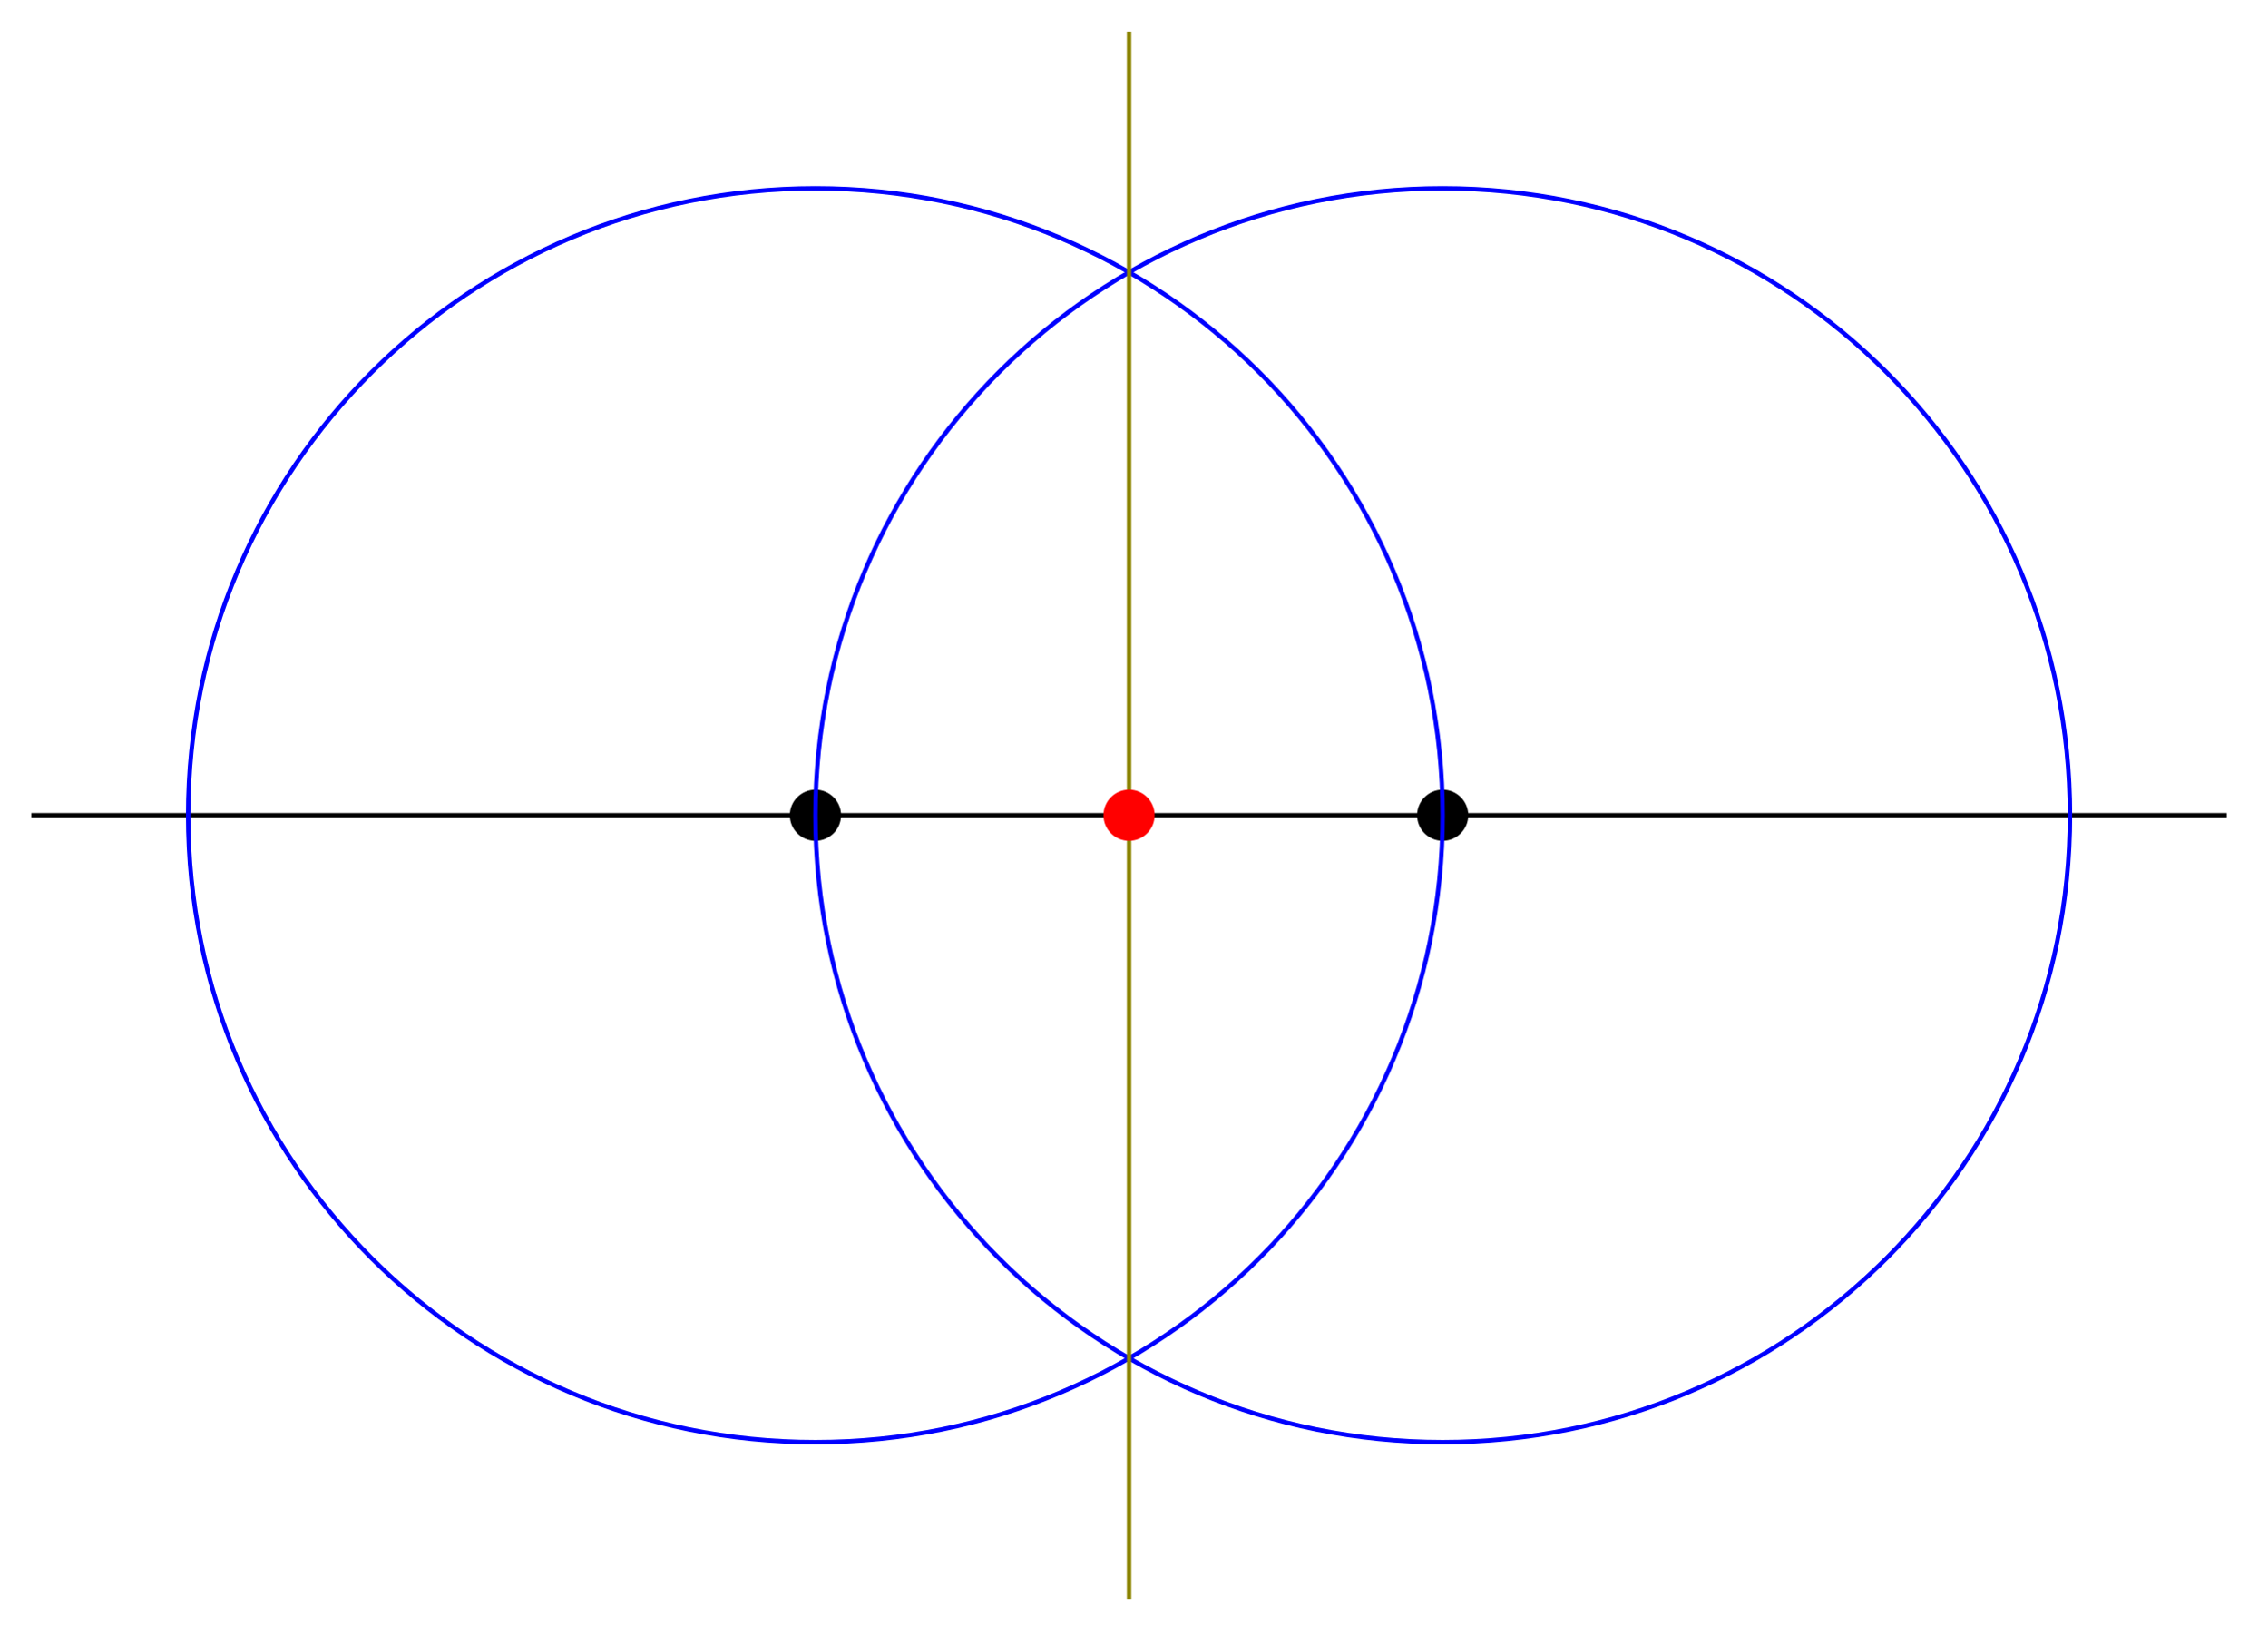
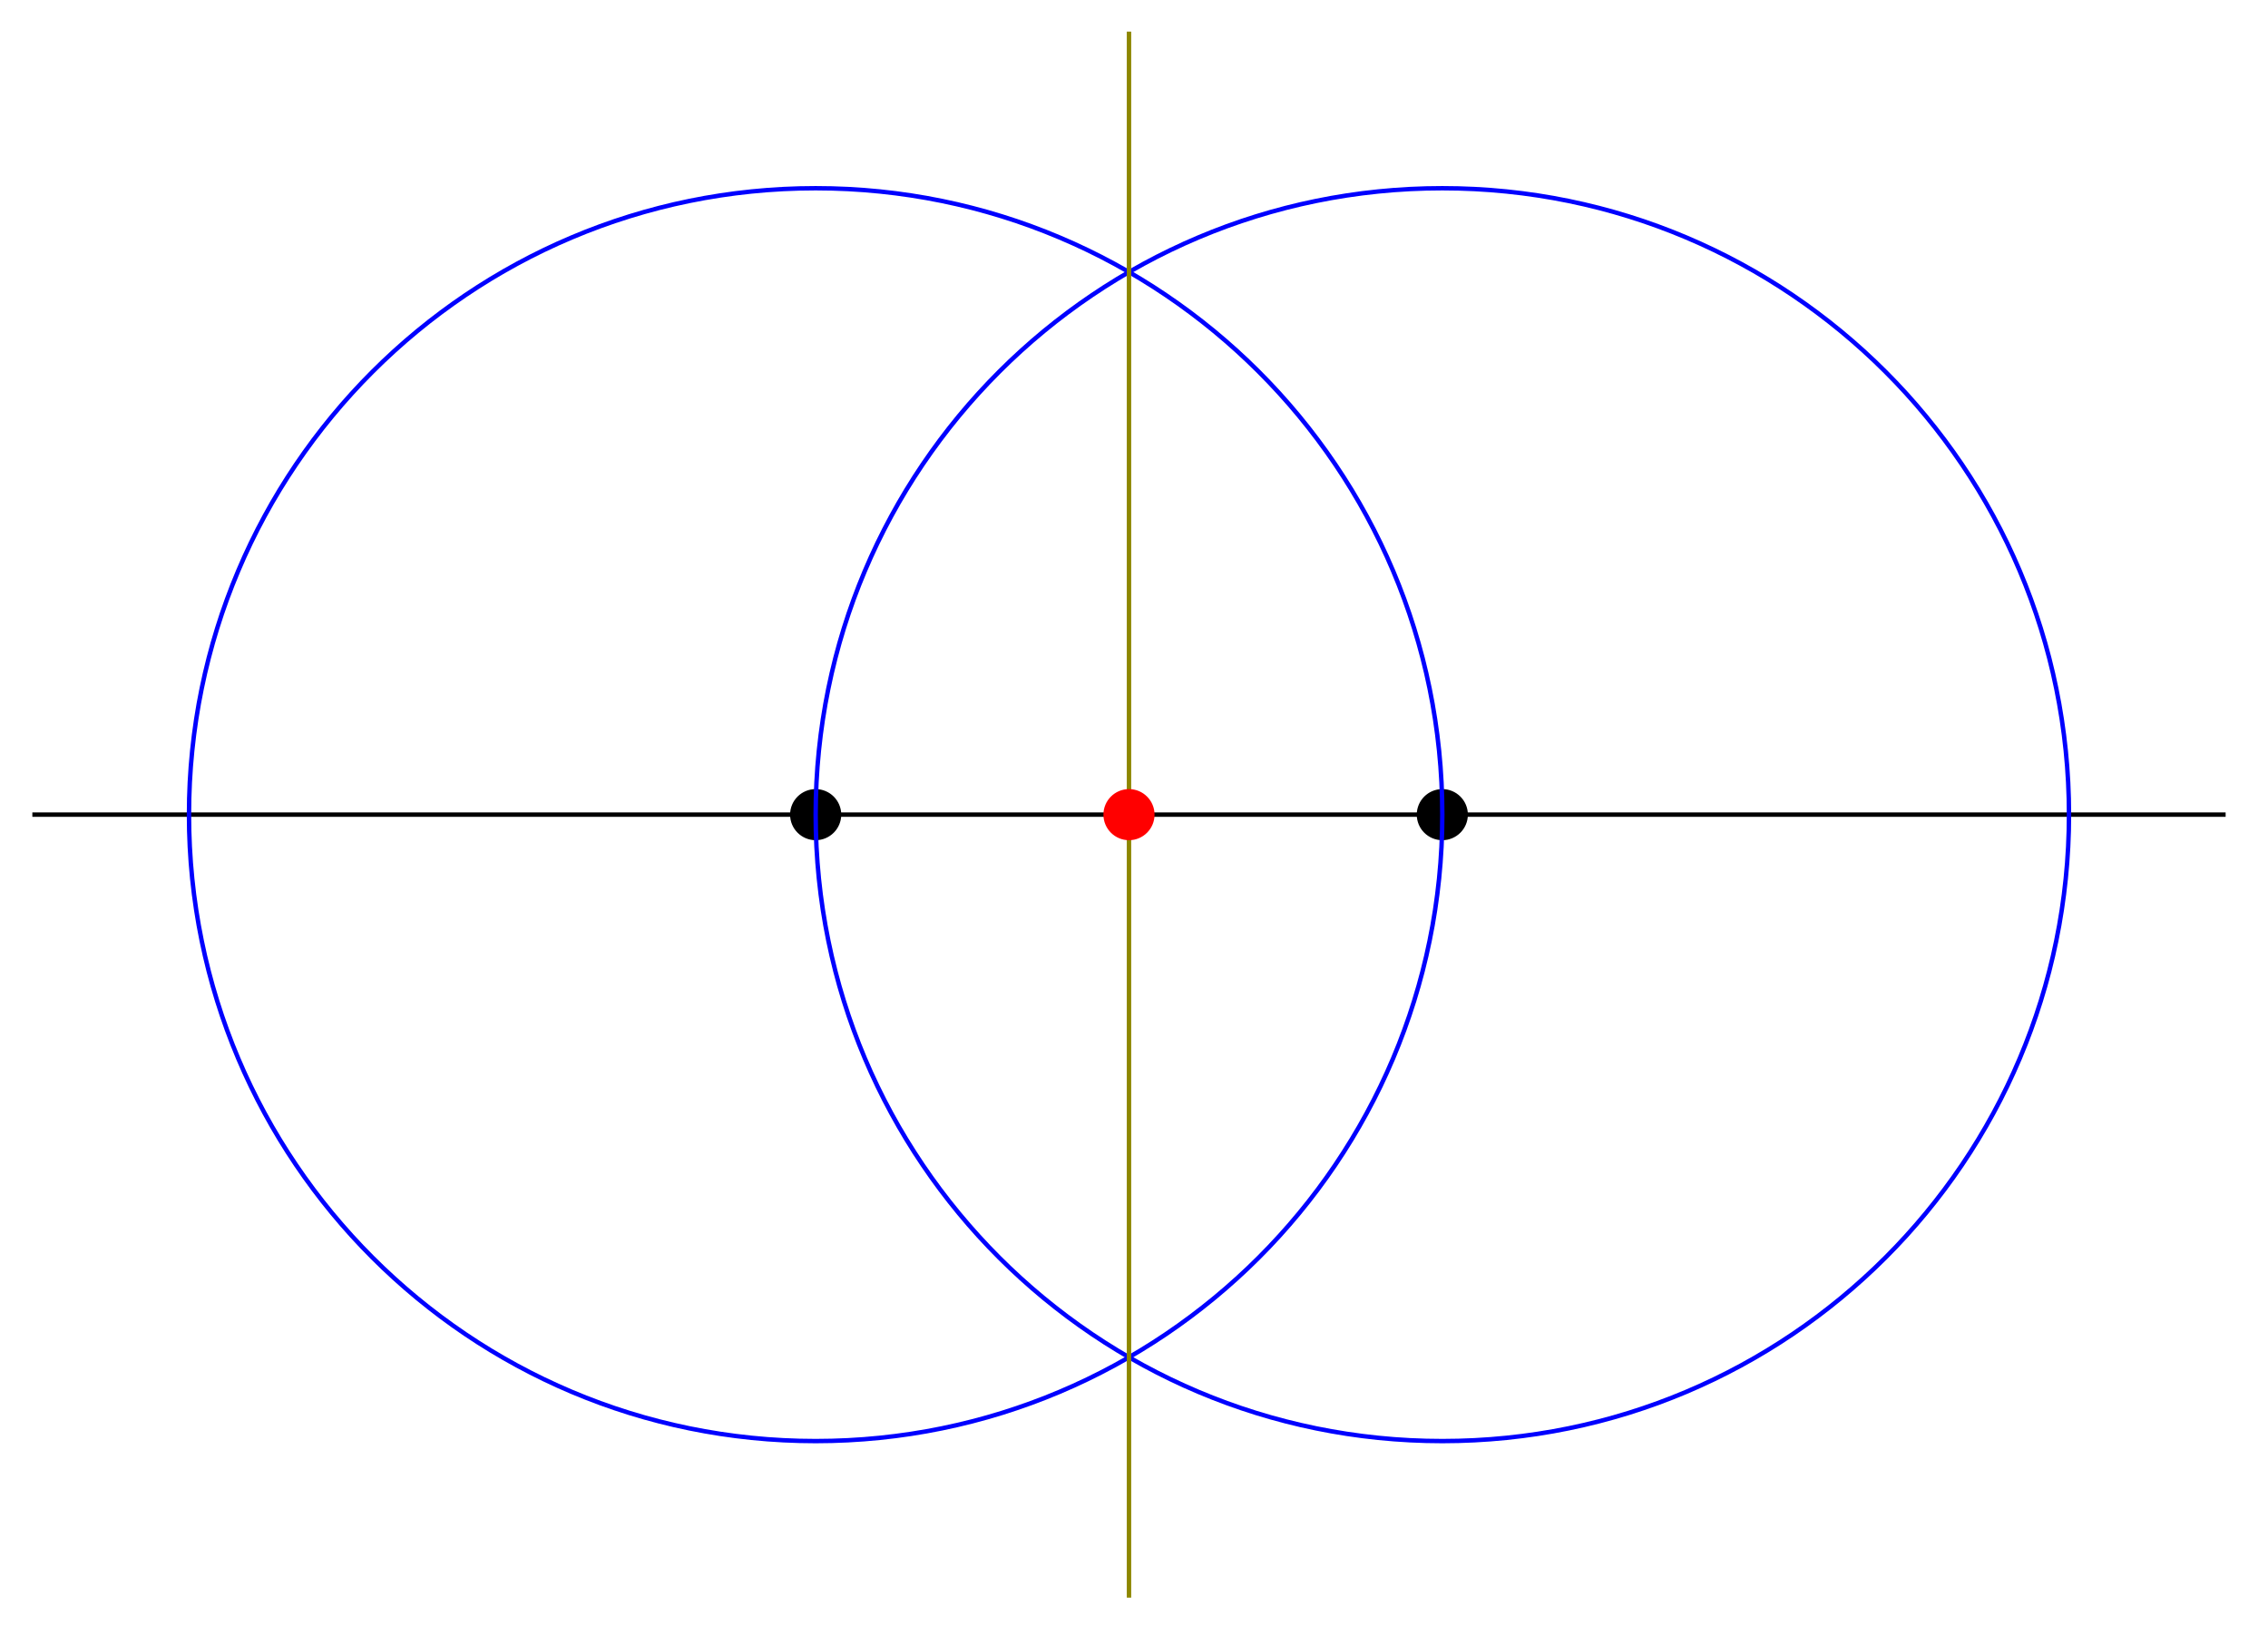
- <svg xmlns="http://www.w3.org/2000/svg" width="416pt" height="300pt" viewBox="0 0 416 300" version="1.1">
+ <svg xmlns="http://www.w3.org/2000/svg" width="416px" height="300px" viewBox="0 0 416 300" version="1.1">
  <g id="surface1">
-     <path style="fill:none;stroke-width:0.399;stroke-linecap:butt;stroke-linejoin:miter;stroke:rgb(0%,0%,0%);stroke-opacity:1;stroke-miterlimit:10;" d="M -99.215 0.001 L 99.213 0.001 " transform="matrix(2.030213,0,0,-2.029046,207.1772,149.5992)" />
-     <path style="fill-rule:nonzero;fill:rgb(0%,0%,0%);fill-opacity:1;stroke-width:0.399;stroke-linecap:butt;stroke-linejoin:miter;stroke:rgb(0%,0%,0%);stroke-opacity:1;stroke-miterlimit:10;" d="M -26.231 0.001 C -26.231 1.165 -27.182 2.113 -28.346 2.113 C -29.516 2.113 -30.462 1.165 -30.462 0.001 C -30.462 -1.168 -29.516 -2.113 -28.346 -2.113 C -27.182 -2.113 -26.231 -1.168 -26.231 0.001 Z M -26.231 0.001 " transform="matrix(2.030213,0,0,-2.029046,207.1772,149.5992)" />
-     <path style="fill-rule:nonzero;fill:rgb(0%,0%,0%);fill-opacity:1;stroke-width:0.399;stroke-linecap:butt;stroke-linejoin:miter;stroke:rgb(0%,0%,0%);stroke-opacity:1;stroke-miterlimit:10;" d="M 30.459 0.001 C 30.459 1.165 29.514 2.113 28.345 2.113 C 27.181 2.113 26.234 1.165 26.234 0.001 C 26.234 -1.168 27.181 -2.113 28.345 -2.113 C 29.514 -2.113 30.459 -1.168 30.459 0.001 Z M 30.459 0.001 " transform="matrix(2.030213,0,0,-2.029046,207.1772,149.5992)" />
-     <path style="fill:none;stroke-width:0.399;stroke-linecap:butt;stroke-linejoin:miter;stroke:rgb(0%,0%,100%);stroke-opacity:1;stroke-miterlimit:10;" d="M 85.041 0.001 C 85.041 31.312 59.659 56.693 28.345 56.693 C -2.966 56.693 -28.346 31.312 -28.346 0.001 C -28.346 -31.312 -2.966 -56.695 28.345 -56.695 C 59.659 -56.695 85.041 -31.312 85.041 0.001 Z M 85.041 0.001 " transform="matrix(2.030213,0,0,-2.029046,207.1772,149.5992)" />
-     <path style="fill:none;stroke-width:0.399;stroke-linecap:butt;stroke-linejoin:miter;stroke:rgb(0%,0%,100%);stroke-opacity:1;stroke-miterlimit:10;" d="M 28.345 0.001 C 28.345 31.312 2.964 56.693 -28.346 56.693 C -59.656 56.693 -85.042 31.312 -85.042 0.001 C -85.042 -31.312 -59.656 -56.695 -28.346 -56.695 C 2.964 -56.695 28.345 -31.312 28.345 0.001 Z M 28.345 0.001 " transform="matrix(2.030213,0,0,-2.029046,207.1772,149.5992)" />
-     <path style="fill:none;stroke-width:0.399;stroke-linecap:butt;stroke-linejoin:miter;stroke:rgb(55.294%,52.549%,0%);stroke-opacity:1;stroke-miterlimit:10;" d="M 0.001 70.868 L 0.001 -70.867 " transform="matrix(2.030213,0,0,-2.029046,207.1772,149.5992)" />
-     <path style="fill-rule:nonzero;fill:rgb(100%,0%,0%);fill-opacity:1;stroke-width:0.399;stroke-linecap:butt;stroke-linejoin:miter;stroke:rgb(100%,0%,0%);stroke-opacity:1;stroke-miterlimit:10;" d="M 2.112 0.001 C 2.112 1.165 1.167 2.113 0.001 2.113 C -1.169 2.113 -2.113 1.165 -2.113 0.001 C -2.113 -1.168 -1.169 -2.113 0.001 -2.113 C 1.167 -2.113 2.112 -1.168 2.112 0.001 Z M 2.112 0.001 " transform="matrix(2.030213,0,0,-2.029046,207.1772,149.5992)" />
+     <path style="fill:none;stroke-width:0.399;stroke-linecap:butt;stroke-linejoin:miter;stroke:rgb(0%,0%,0%);stroke-opacity:1;stroke-miterlimit:10;" d="M -99.213 0.002 L 99.212 0.002 " transform="matrix(2.02743,0,0,-2.026265,207.0816,149.3942)" />
+     <path style="fill-rule:nonzero;fill:rgb(0%,0%,0%);fill-opacity:1;stroke-width:0.399;stroke-linecap:butt;stroke-linejoin:miter;stroke:rgb(0%,0%,0%);stroke-opacity:1;stroke-miterlimit:10;" d="M -26.232 0.002 C -26.232 1.166 -27.182 2.113 -28.347 2.113 C -29.517 2.113 -30.461 1.166 -30.461 0.002 C -30.461 -1.168 -29.517 -2.113 -28.347 -2.113 C -27.182 -2.113 -26.232 -1.168 -26.232 0.002 Z M -26.232 0.002 " transform="matrix(2.02743,0,0,-2.026265,207.0816,149.3942)" />
+     <path style="fill-rule:nonzero;fill:rgb(0%,0%,0%);fill-opacity:1;stroke-width:0.399;stroke-linecap:butt;stroke-linejoin:miter;stroke:rgb(0%,0%,0%);stroke-opacity:1;stroke-miterlimit:10;" d="M 30.459 0.002 C 30.459 1.166 29.513 2.113 28.346 2.113 C 27.18 2.113 26.234 1.166 26.234 0.002 C 26.234 -1.168 27.18 -2.113 28.346 -2.113 C 29.513 -2.113 30.459 -1.168 30.459 0.002 Z M 30.459 0.002 " transform="matrix(2.02743,0,0,-2.026265,207.0816,149.3942)" />
+     <path style="fill:none;stroke-width:0.399;stroke-linecap:butt;stroke-linejoin:miter;stroke:rgb(0%,0%,100%);stroke-opacity:1;stroke-miterlimit:10;" d="M 85.041 0.002 C 85.041 31.311 59.659 56.693 28.346 56.693 C -2.965 56.693 -28.347 31.311 -28.347 0.002 C -28.347 -31.314 -2.965 -56.695 28.346 -56.695 C 59.659 -56.695 85.041 -31.314 85.041 0.002 Z M 85.041 0.002 " transform="matrix(2.02743,0,0,-2.026265,207.0816,149.3942)" />
+     <path style="fill:none;stroke-width:0.399;stroke-linecap:butt;stroke-linejoin:miter;stroke:rgb(0%,0%,100%);stroke-opacity:1;stroke-miterlimit:10;" d="M 28.346 0.002 C 28.346 31.311 2.963 56.693 -28.347 56.693 C -59.656 56.693 -85.042 31.311 -85.042 0.002 C -85.042 -31.314 -59.656 -56.695 -28.347 -56.695 C 2.963 -56.695 28.346 -31.314 28.346 0.002 Z M 28.346 0.002 " transform="matrix(2.02743,0,0,-2.026265,207.0816,149.3942)" />
+     <path style="fill:none;stroke-width:0.399;stroke-linecap:butt;stroke-linejoin:miter;stroke:rgb(55.294%,52.549%,0%);stroke-opacity:1;stroke-miterlimit:10;" d="M 0 70.868 L 0 -70.866 " transform="matrix(2.02743,0,0,-2.026265,207.0816,149.3942)" />
+     <path style="fill-rule:nonzero;fill:rgb(100%,0%,0%);fill-opacity:1;stroke-width:0.399;stroke-linecap:butt;stroke-linejoin:miter;stroke:rgb(100%,0%,0%);stroke-opacity:1;stroke-miterlimit:10;" d="M 2.112 0.002 C 2.112 1.166 1.166 2.113 0 2.113 C -1.167 2.113 -2.113 1.166 -2.113 0.002 C -2.113 -1.168 -1.167 -2.113 0 -2.113 C 1.166 -2.113 2.112 -1.168 2.112 0.002 Z M 2.112 0.002 " transform="matrix(2.02743,0,0,-2.026265,207.0816,149.3942)" />
  </g>
</svg>
